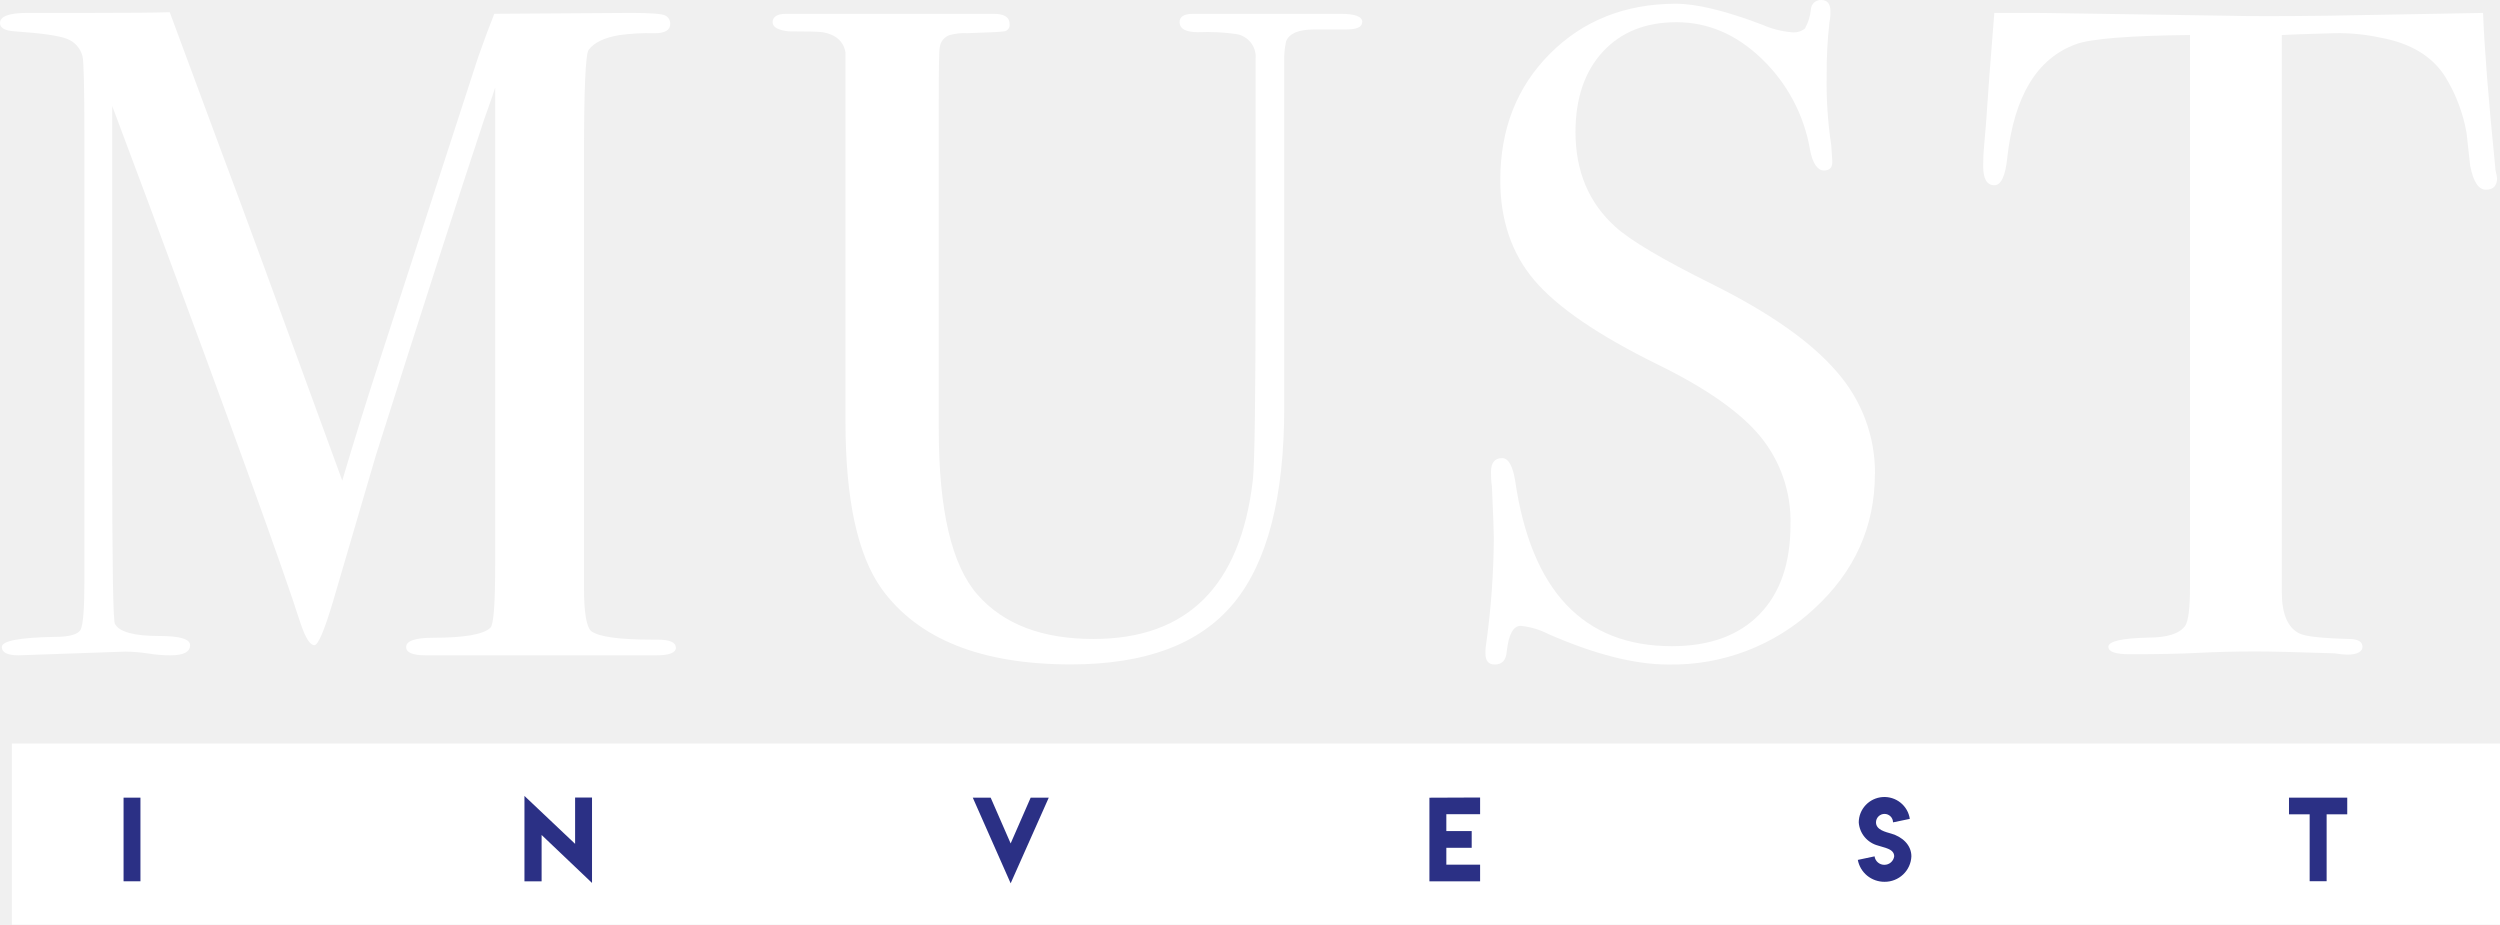
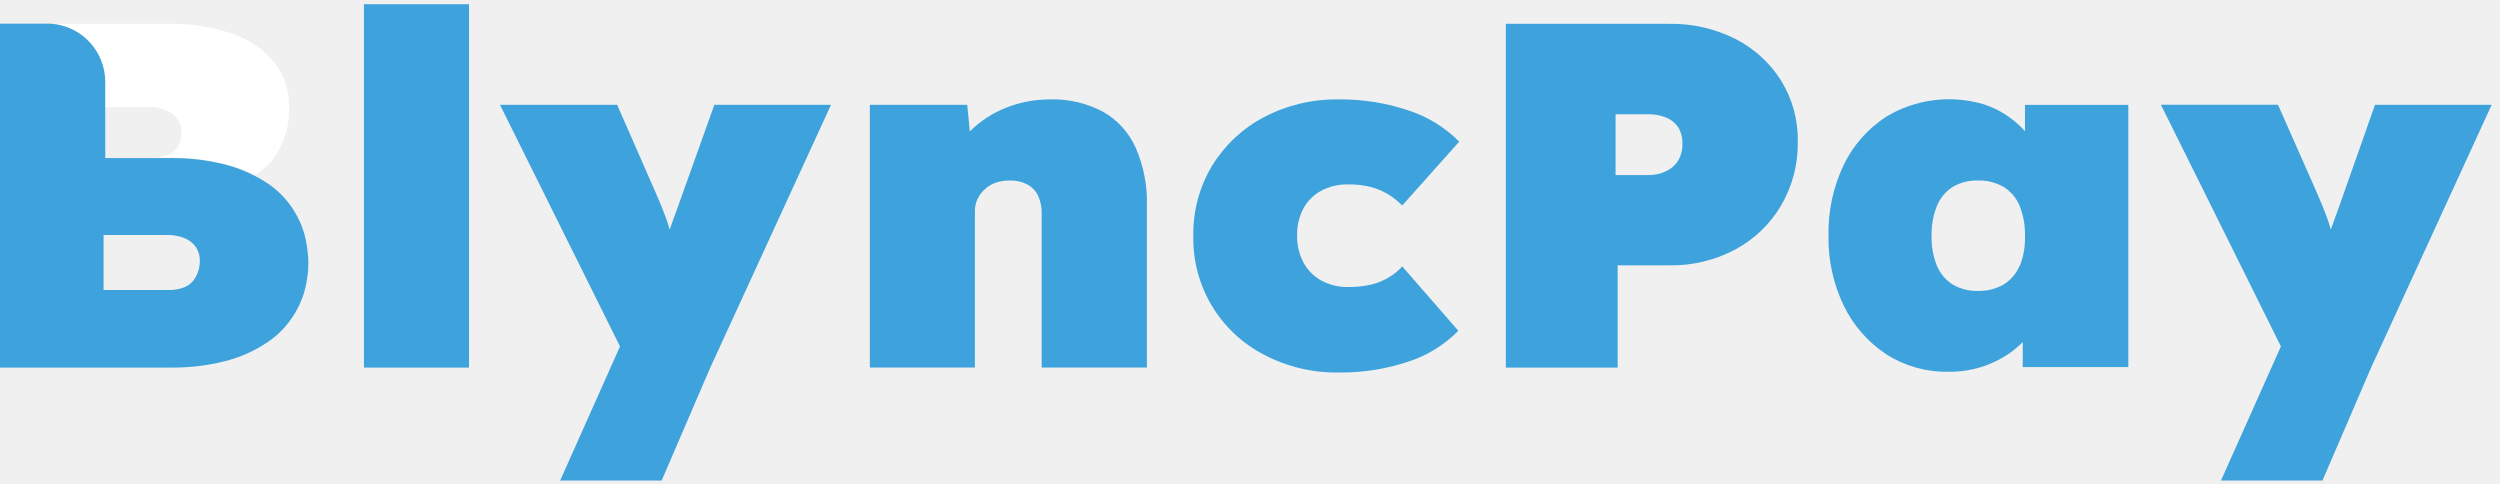
- <svg xmlns="http://www.w3.org/2000/svg" width="146" height="54" viewBox="0 0 146 54" fill="none">
-   <g clip-path="url(#clip0_1_5419)">
-     <path d="M146 43.423H0.694V54H146V43.423Z" fill="white" />
-     <path d="M7.216 46.583H8.202V51.467H7.216V46.583Z" fill="#2B3085" />
-     <path d="M33.586 49.281V46.574H34.574V51.564L31.63 48.762V51.47H30.628V46.482L33.586 49.281Z" fill="#2B3085" />
-     <path d="M59.022 51.586L56.81 46.583H57.855L59.022 49.257L60.191 46.583H61.248L59.022 51.586Z" fill="#2B3085" />
-     <path d="M86.438 46.574V47.55H84.466V48.533H85.947V49.513H84.466V50.496H86.438V51.469H83.478V46.586L86.438 46.574Z" fill="#2B3085" />
-     <path d="M110.046 50.505C110.187 50.506 110.323 50.456 110.428 50.364C110.534 50.273 110.603 50.146 110.621 50.007C110.621 49.562 110.006 49.501 109.678 49.382C109.371 49.301 109.097 49.127 108.895 48.884C108.693 48.641 108.573 48.341 108.551 48.026C108.553 47.651 108.698 47.289 108.957 47.015C109.215 46.741 109.569 46.574 109.946 46.548C110.324 46.523 110.697 46.639 110.991 46.876C111.285 47.112 111.479 47.45 111.533 47.822L110.553 48.026C110.553 47.895 110.501 47.77 110.407 47.677C110.314 47.584 110.188 47.532 110.056 47.532C109.924 47.532 109.797 47.584 109.704 47.677C109.611 47.77 109.558 47.895 109.558 48.026C109.558 48.466 110.117 48.585 110.458 48.686C111.072 48.863 111.625 49.33 111.625 50.011C111.609 50.412 111.436 50.792 111.143 51.07C110.85 51.347 110.46 51.501 110.056 51.497C109.686 51.499 109.328 51.372 109.042 51.139C108.757 50.905 108.564 50.579 108.496 50.218L109.475 50.011C109.493 50.149 109.562 50.276 109.669 50.367C109.775 50.459 109.912 50.508 110.053 50.505H110.046Z" fill="#2B3085" />
-     <path d="M137.079 46.583V47.556H135.875V51.463H134.884V47.556H133.677V46.583H137.079Z" fill="#2B3085" />
-     <path d="M39.476 37.813C39.476 38.118 39.098 38.271 38.343 38.271H24.852C24.097 38.271 23.719 38.109 23.719 37.786C23.719 37.428 24.241 37.245 25.288 37.245C27.131 37.245 28.25 37.048 28.645 36.653C28.827 36.472 28.918 35.268 28.918 33.042V5.113C28.918 5.149 28.701 5.778 28.267 6.999C26.824 11.338 24.72 17.865 21.956 26.58L19.442 35.148C18.938 36.837 18.576 37.681 18.358 37.679C18.106 37.679 17.832 37.248 17.547 36.388C16.503 33.132 13.555 24.981 8.703 11.935L6.553 6.19C6.553 6.871 6.553 7.805 6.553 8.989V26.483C6.553 33.051 6.607 36.37 6.716 36.44C6.968 36.908 7.834 37.142 9.314 37.142C10.505 37.142 11.101 37.32 11.101 37.676C11.101 38.073 10.723 38.271 9.965 38.271C9.53 38.273 9.095 38.238 8.666 38.164C8.218 38.096 7.765 38.059 7.312 38.054L1.084 38.271C0.433 38.271 0.107 38.109 0.107 37.786C0.107 37.428 1.137 37.23 3.197 37.194C4.063 37.194 4.567 37.05 4.711 36.763C4.855 36.476 4.929 35.542 4.929 33.958V8.138C4.929 5.157 4.892 3.54 4.818 3.287C4.76 3.055 4.646 2.84 4.486 2.661C4.325 2.482 4.123 2.345 3.897 2.262C3.43 2.082 2.417 1.938 0.866 1.831C0.289 1.795 0 1.633 0 1.346C0 0.953 0.529 0.756 1.588 0.754H5.368C7.519 0.754 9.034 0.741 9.913 0.714C10.091 1.182 11.138 4.006 13.054 9.185C13.873 11.342 16.184 17.636 19.988 28.067C20.682 25.725 21.399 23.42 22.138 21.153L27.917 3.358C28.276 2.335 28.596 1.483 28.866 0.806L36.85 0.754C38.019 0.754 38.694 0.808 38.874 0.916C38.959 0.964 39.029 1.035 39.076 1.121C39.123 1.207 39.145 1.304 39.141 1.401C39.141 1.761 38.834 1.941 38.22 1.941C37.532 1.921 36.844 1.958 36.162 2.051C35.296 2.196 34.7 2.483 34.375 2.912C34.193 3.166 34.103 5.273 34.105 9.23V34.333C34.105 35.771 34.246 36.62 34.538 36.87C35.005 37.194 36.181 37.355 38.057 37.355H38.386C39.107 37.355 39.466 37.508 39.466 37.813" fill="white" />
-     <path d="M79.55 1.288C79.55 1.593 79.224 1.722 78.573 1.722H76.731C75.828 1.722 75.284 1.957 75.106 2.421C75.018 2.826 74.982 3.242 74.999 3.657V23.809C74.999 29.038 74.014 32.845 72.045 35.228C70.075 37.611 66.908 38.802 62.544 38.802C57.307 38.802 53.622 37.331 51.489 34.388C50.082 32.416 49.378 29.17 49.376 24.648V3.068C49.268 2.424 48.829 2.027 48.062 1.883C47.846 1.849 47.173 1.831 46.041 1.831C45.427 1.758 45.12 1.581 45.12 1.291C45.12 1.001 45.371 0.809 45.878 0.809H58.039C58.653 0.809 58.96 1.004 58.96 1.398C58.976 1.496 58.953 1.596 58.895 1.677C58.838 1.758 58.751 1.814 58.653 1.831C58.436 1.864 57.719 1.9 56.503 1.938C56.156 1.919 55.807 1.956 55.471 2.045C55.309 2.098 55.166 2.197 55.06 2.331C54.955 2.465 54.892 2.627 54.879 2.796C54.842 2.938 54.824 3.956 54.824 5.848V25.078C54.824 29.802 55.581 33.022 57.096 34.739C58.611 36.457 60.863 37.316 63.852 37.316C69.34 37.316 72.445 34.224 73.166 28.042C73.272 27.114 73.326 23.185 73.328 16.254V3.434C73.359 3.094 73.258 2.755 73.047 2.487C72.835 2.218 72.528 2.039 72.189 1.987C71.454 1.884 70.711 1.849 69.969 1.88C69.247 1.88 68.888 1.682 68.888 1.288C68.888 0.983 69.14 0.809 69.65 0.809H78.306C79.141 0.809 79.559 0.968 79.559 1.288" fill="white" />
-     <path d="M109.494 27.667C109.494 30.754 108.311 33.382 105.947 35.551C103.641 37.701 100.58 38.87 97.419 38.808C95.468 38.808 93.139 38.216 90.433 37.032C89.927 36.771 89.376 36.607 88.808 36.549C88.377 36.549 88.105 37.046 87.995 38.039C87.958 38.552 87.725 38.808 87.292 38.808C86.929 38.808 86.751 38.594 86.751 38.164C86.745 37.947 86.763 37.73 86.803 37.517C87.081 35.503 87.226 33.473 87.239 31.44C87.239 31.079 87.203 30.074 87.129 28.424C87.087 28.139 87.069 27.851 87.073 27.563C87.073 27.026 87.292 26.754 87.725 26.754C88.084 26.754 88.339 27.191 88.483 28.061C89.423 34.509 92.473 37.735 97.634 37.737C99.837 37.737 101.543 37.117 102.753 35.878C103.963 34.639 104.567 32.89 104.565 30.631C104.614 28.764 103.99 26.941 102.805 25.491C101.632 24.066 99.62 22.658 96.768 21.266C93.339 19.577 90.956 17.949 89.619 16.382C88.282 14.815 87.615 12.86 87.617 10.515C87.617 7.536 88.582 5.078 90.513 3.141C92.443 1.204 94.89 0.229 97.852 0.217C99.081 0.217 100.777 0.629 102.941 1.453C103.473 1.686 104.041 1.831 104.62 1.883C104.759 1.901 104.9 1.892 105.035 1.855C105.17 1.818 105.296 1.755 105.406 1.67C105.602 1.321 105.722 0.935 105.757 0.537C105.766 0.388 105.834 0.249 105.945 0.149C106.056 0.048 106.202 -0.005 106.352 -5.18103e-06C106.715 -5.18103e-06 106.896 0.217 106.896 0.647C106.902 0.863 106.884 1.079 106.841 1.291C106.723 2.328 106.669 3.371 106.678 4.414C106.652 5.782 106.742 7.151 106.948 8.504L107.003 9.365C107.037 9.762 106.877 9.957 106.515 9.957C106.153 9.957 105.849 9.545 105.704 8.736C105.358 6.715 104.372 4.858 102.888 3.434C101.408 2.009 99.747 1.297 97.904 1.297C96.099 1.297 94.666 1.872 93.605 3.022C92.545 4.172 92.013 5.732 92.008 7.704C92.008 10 92.785 11.847 94.339 13.247C95.205 14.037 97.081 15.149 99.968 16.584C103.362 18.273 105.799 19.987 107.28 21.727C108.725 23.373 109.515 25.488 109.5 27.673" fill="white" />
-     <path d="M145.831 10.378C145.831 10.845 145.613 11.08 145.18 11.08C144.747 11.08 144.44 10.613 144.259 9.679C144.188 9.035 144.115 8.388 144.044 7.741C143.837 6.582 143.413 5.472 142.794 4.469C142.037 3.284 140.791 2.53 139.057 2.207C138.167 2.011 137.257 1.921 136.345 1.938C134.647 1.987 133.619 2.021 133.256 2.045V34.553C133.256 35.847 133.6 36.661 134.288 36.995C134.648 37.174 135.659 37.282 137.319 37.319C137.752 37.352 137.97 37.505 137.97 37.773C137.97 38.042 137.678 38.231 137.101 38.231C136.847 38.225 136.595 38.2 136.345 38.155C134.177 38.082 132.642 38.045 131.739 38.045C130.548 38.045 129.428 38.073 128.38 38.127C127.332 38.182 125.996 38.209 124.372 38.207C123.543 38.207 123.129 38.063 123.129 37.776C123.129 37.453 123.902 37.273 125.456 37.236C126.574 37.236 127.299 37.004 127.621 36.537C127.802 36.25 127.895 35.512 127.895 34.327V2.045C124.32 2.082 122.1 2.261 121.234 2.582C118.959 3.409 117.624 5.615 117.226 9.203C117.116 10.281 116.863 10.82 116.468 10.818C116.035 10.818 115.817 10.442 115.817 9.688C115.817 9.295 115.835 8.901 115.872 8.504L115.98 7.268C116.086 5.617 116.249 3.446 116.468 0.754H118.903L129.958 0.916C131.256 0.952 133.278 0.952 136.023 0.916L145.011 0.754C145.085 2.762 145.319 5.741 145.715 9.688C145.718 9.824 145.737 9.959 145.77 10.091C145.796 10.191 145.814 10.293 145.825 10.396" fill="white" />
+ <svg xmlns="http://www.w3.org/2000/svg" width="300" height="58" viewBox="0 0 300 58" fill="none">
+   <g clip-path="url(#clip0_614_6297)">
+     <path d="M33 7.58C31.698 5.966 29.964 4.756 28 4.09C25.429 3.204 22.719 2.787 20 2.86H6C7.781 2.969 9.453 3.755 10.674 5.056C11.895 6.357 12.573 8.075 12.57 9.86V12.86H17.57C18.704 12.754 19.838 13.055 20.77 13.71C21.09 13.981 21.345 14.32 21.518 14.703C21.691 15.085 21.777 15.5 21.77 15.92C21.789 16.507 21.647 17.088 21.36 17.6C21.048 18.07 20.586 18.423 20.05 18.6C19.567 18.785 19.057 18.893 18.54 18.92H20.64C22.787 18.905 24.928 19.163 27.01 19.69C28.237 20 29.425 20.45 30.55 21.03C31.478 20.486 32.285 19.758 32.92 18.89C34.16 17.093 34.782 14.941 34.69 12.76C34.721 10.893 34.126 9.069 33 7.58Z" fill="white" />
+     <path d="M36.84 29.63C36.938 30.248 36.992 30.873 37 31.5C37.005 31.447 37.005 31.393 37 31.34C36.991 30.767 36.938 30.195 36.84 29.63Z" fill="#2A336D" />
+     <path d="M37.001 31.5C37.005 32.136 36.961 32.771 36.871 33.4C36.959 32.838 37.003 32.269 37.001 31.7C37.009 31.634 37.009 31.566 37.001 31.5Z" fill="#2A336D" />
+     <path d="M36.84 29.64C36.683 28.397 36.307 27.192 35.73 26.08C34.912 24.477 33.71 23.103 32.23 22.08C31.691 21.707 31.126 21.373 30.54 21.08C29.415 20.5 28.227 20.05 27 19.74C24.918 19.214 22.777 18.955 20.63 18.97H12.63V9.84C12.633 8.055 11.955 6.337 10.734 5.036C9.513 3.735 7.841 2.949 6.06 2.84H0V44.11H20.63C22.777 44.125 24.918 43.866 27 43.34C28.87 42.873 30.642 42.073 32.23 40.98C33.708 39.955 34.911 38.581 35.73 36.98C36.297 35.892 36.673 34.715 36.84 33.5C36.945 32.838 36.998 32.17 37 31.5C36.992 30.877 36.938 30.255 36.84 29.64ZM23.49 33.24C23.214 33.756 22.78 34.17 22.25 34.42C21.619 34.69 20.936 34.819 20.25 34.8H12.43V28.2H20C20.743 28.176 21.482 28.309 22.17 28.59C22.708 28.809 23.173 29.176 23.51 29.65C23.836 30.148 24 30.735 23.98 31.33C23.982 31.998 23.813 32.655 23.49 33.24Z" fill="#3EA3DC" />
+     <path d="M43.672 44.11V0.5H56.282V44.11H43.672Z" fill="#3EA3DC" />
+     <path d="M99.72 12.58L85.24 44.1L79.4 57.66H67.22L74.4 41.57L60 12.58H74.06L78.66 23.07C79.15 24.17 79.57 25.21 79.93 26.19C80.1 26.66 80.24 27.11 80.36 27.55C80.65 26.73 80.97 25.81 81.36 24.78L85.72 12.58H99.72Z" fill="#3EA3DC" />
+     <path d="M137.629 24.66V44.1H124.999V25.66C125.023 24.91 124.876 24.164 124.569 23.48C124.291 22.902 123.835 22.429 123.269 22.13C122.633 21.801 121.924 21.64 121.209 21.66C120.628 21.65 120.05 21.738 119.499 21.92C119.001 22.084 118.547 22.357 118.169 22.72C117.808 23.051 117.512 23.448 117.299 23.89C117.085 24.353 116.979 24.859 116.989 25.37V44.1H104.379V12.58H116.069L116.379 15.77L116.469 15.68C117.688 14.489 119.133 13.554 120.719 12.93C122.402 12.262 124.198 11.922 126.009 11.93C128.214 11.862 130.399 12.369 132.349 13.4C134.093 14.387 135.474 15.909 136.289 17.74C137.237 19.921 137.694 22.283 137.629 24.66Z" fill="#3EA3DC" />
+     <path d="M160.689 44.7C157.557 44.76 154.461 44.027 151.689 42.57C149.081 41.226 146.902 39.177 145.401 36.656C143.9 34.135 143.137 31.243 143.199 28.31C143.144 25.336 143.931 22.407 145.469 19.86C146.981 17.399 149.13 15.392 151.689 14.05C154.464 12.601 157.559 11.872 160.689 11.93C163.495 11.901 166.287 12.34 168.949 13.23C171.275 13.968 173.386 15.262 175.099 17L168.269 24.66C167.779 24.168 167.236 23.732 166.649 23.36C165.993 22.956 165.283 22.649 164.539 22.45C163.644 22.22 162.722 22.113 161.799 22.13C160.665 22.102 159.543 22.364 158.539 22.89C157.628 23.379 156.884 24.127 156.399 25.04C155.884 26.03 155.626 27.134 155.649 28.25C155.63 29.346 155.877 30.43 156.369 31.41C156.845 32.334 157.577 33.102 158.479 33.62C159.491 34.189 160.638 34.472 161.799 34.44C162.72 34.451 163.64 34.354 164.539 34.15C165.282 33.972 165.993 33.682 166.649 33.29C167.252 32.934 167.798 32.489 168.269 31.97L174.999 39.69C173.327 41.392 171.269 42.665 168.999 43.4C166.32 44.29 163.512 44.73 160.689 44.7Z" fill="#3EA3DC" />
+     <path d="M180.699 44.11V2.86H200.269C203.044 2.804 205.791 3.429 208.269 4.68C210.509 5.825 212.398 7.552 213.739 9.68C215.088 11.877 215.781 14.413 215.739 16.99C215.781 19.677 215.09 22.326 213.739 24.65C212.431 26.872 210.539 28.695 208.269 29.92C205.812 31.237 203.057 31.898 200.269 31.84H194.119V44.11H180.699ZM193.869 21.01H197.789C198.518 21.022 199.239 20.868 199.899 20.56C200.498 20.29 201.005 19.852 201.359 19.3C201.729 18.678 201.913 17.963 201.889 17.24C201.919 16.535 201.734 15.838 201.359 15.24C200.996 14.722 200.488 14.322 199.899 14.09C199.227 13.829 198.51 13.7 197.789 13.71H193.869V21.01Z" fill="#3EA3DC" />
+     <path d="M242.998 12.581V15.741C242.474 15.159 241.891 14.633 241.258 14.171C240.274 13.433 239.172 12.869 237.998 12.501C236.058 11.932 234.021 11.772 232.016 12.03C230.011 12.288 228.081 12.959 226.348 14.001C224.153 15.426 222.389 17.425 221.248 19.78C219.983 22.436 219.357 25.35 219.418 28.291C219.363 31.219 220.004 34.118 221.288 36.751C222.435 39.099 224.193 41.096 226.378 42.531C228.588 43.934 231.161 44.657 233.778 44.611C236.445 44.659 239.058 43.856 241.238 42.321C241.771 41.941 242.269 41.516 242.728 41.05V44.05H255.398V12.581H242.998ZM242.348 31.91C241.955 32.84 241.28 33.624 240.418 34.151C239.48 34.681 238.415 34.944 237.338 34.91C236.287 34.939 235.249 34.676 234.338 34.151C233.49 33.616 232.827 32.834 232.438 31.91C231.977 30.768 231.756 29.542 231.788 28.311C231.758 27.072 231.979 25.841 232.438 24.691C232.821 23.755 233.485 22.962 234.338 22.421C235.249 21.895 236.287 21.632 237.338 21.66C238.415 21.627 239.48 21.89 240.418 22.421C241.286 22.954 241.961 23.749 242.348 24.691C242.808 25.841 243.029 27.072 242.998 28.311C243.04 29.54 242.829 30.765 242.378 31.91H242.348Z" fill="#3EA3DC" />
+     <path d="M298.999 12.58L284.539 44.1L278.699 57.66H266.519L273.709 41.57L259.309 12.57H273.359L277.999 23.07C278.489 24.17 278.909 25.21 279.269 26.19C279.439 26.66 279.579 27.11 279.699 27.54C279.989 26.73 280.319 25.8 280.699 24.78L284.999 12.58H298.999Z" fill="#3EA3DC" />
  </g>
  <defs>
-     <clipPath id="clip0_1_5419">
-       <rect width="146" height="54" fill="white" />
+     <clipPath id="clip0_614_6297">
+       <rect width="299.02" height="57.16" fill="white" transform="translate(0 0.5)" />
    </clipPath>
  </defs>
</svg>
